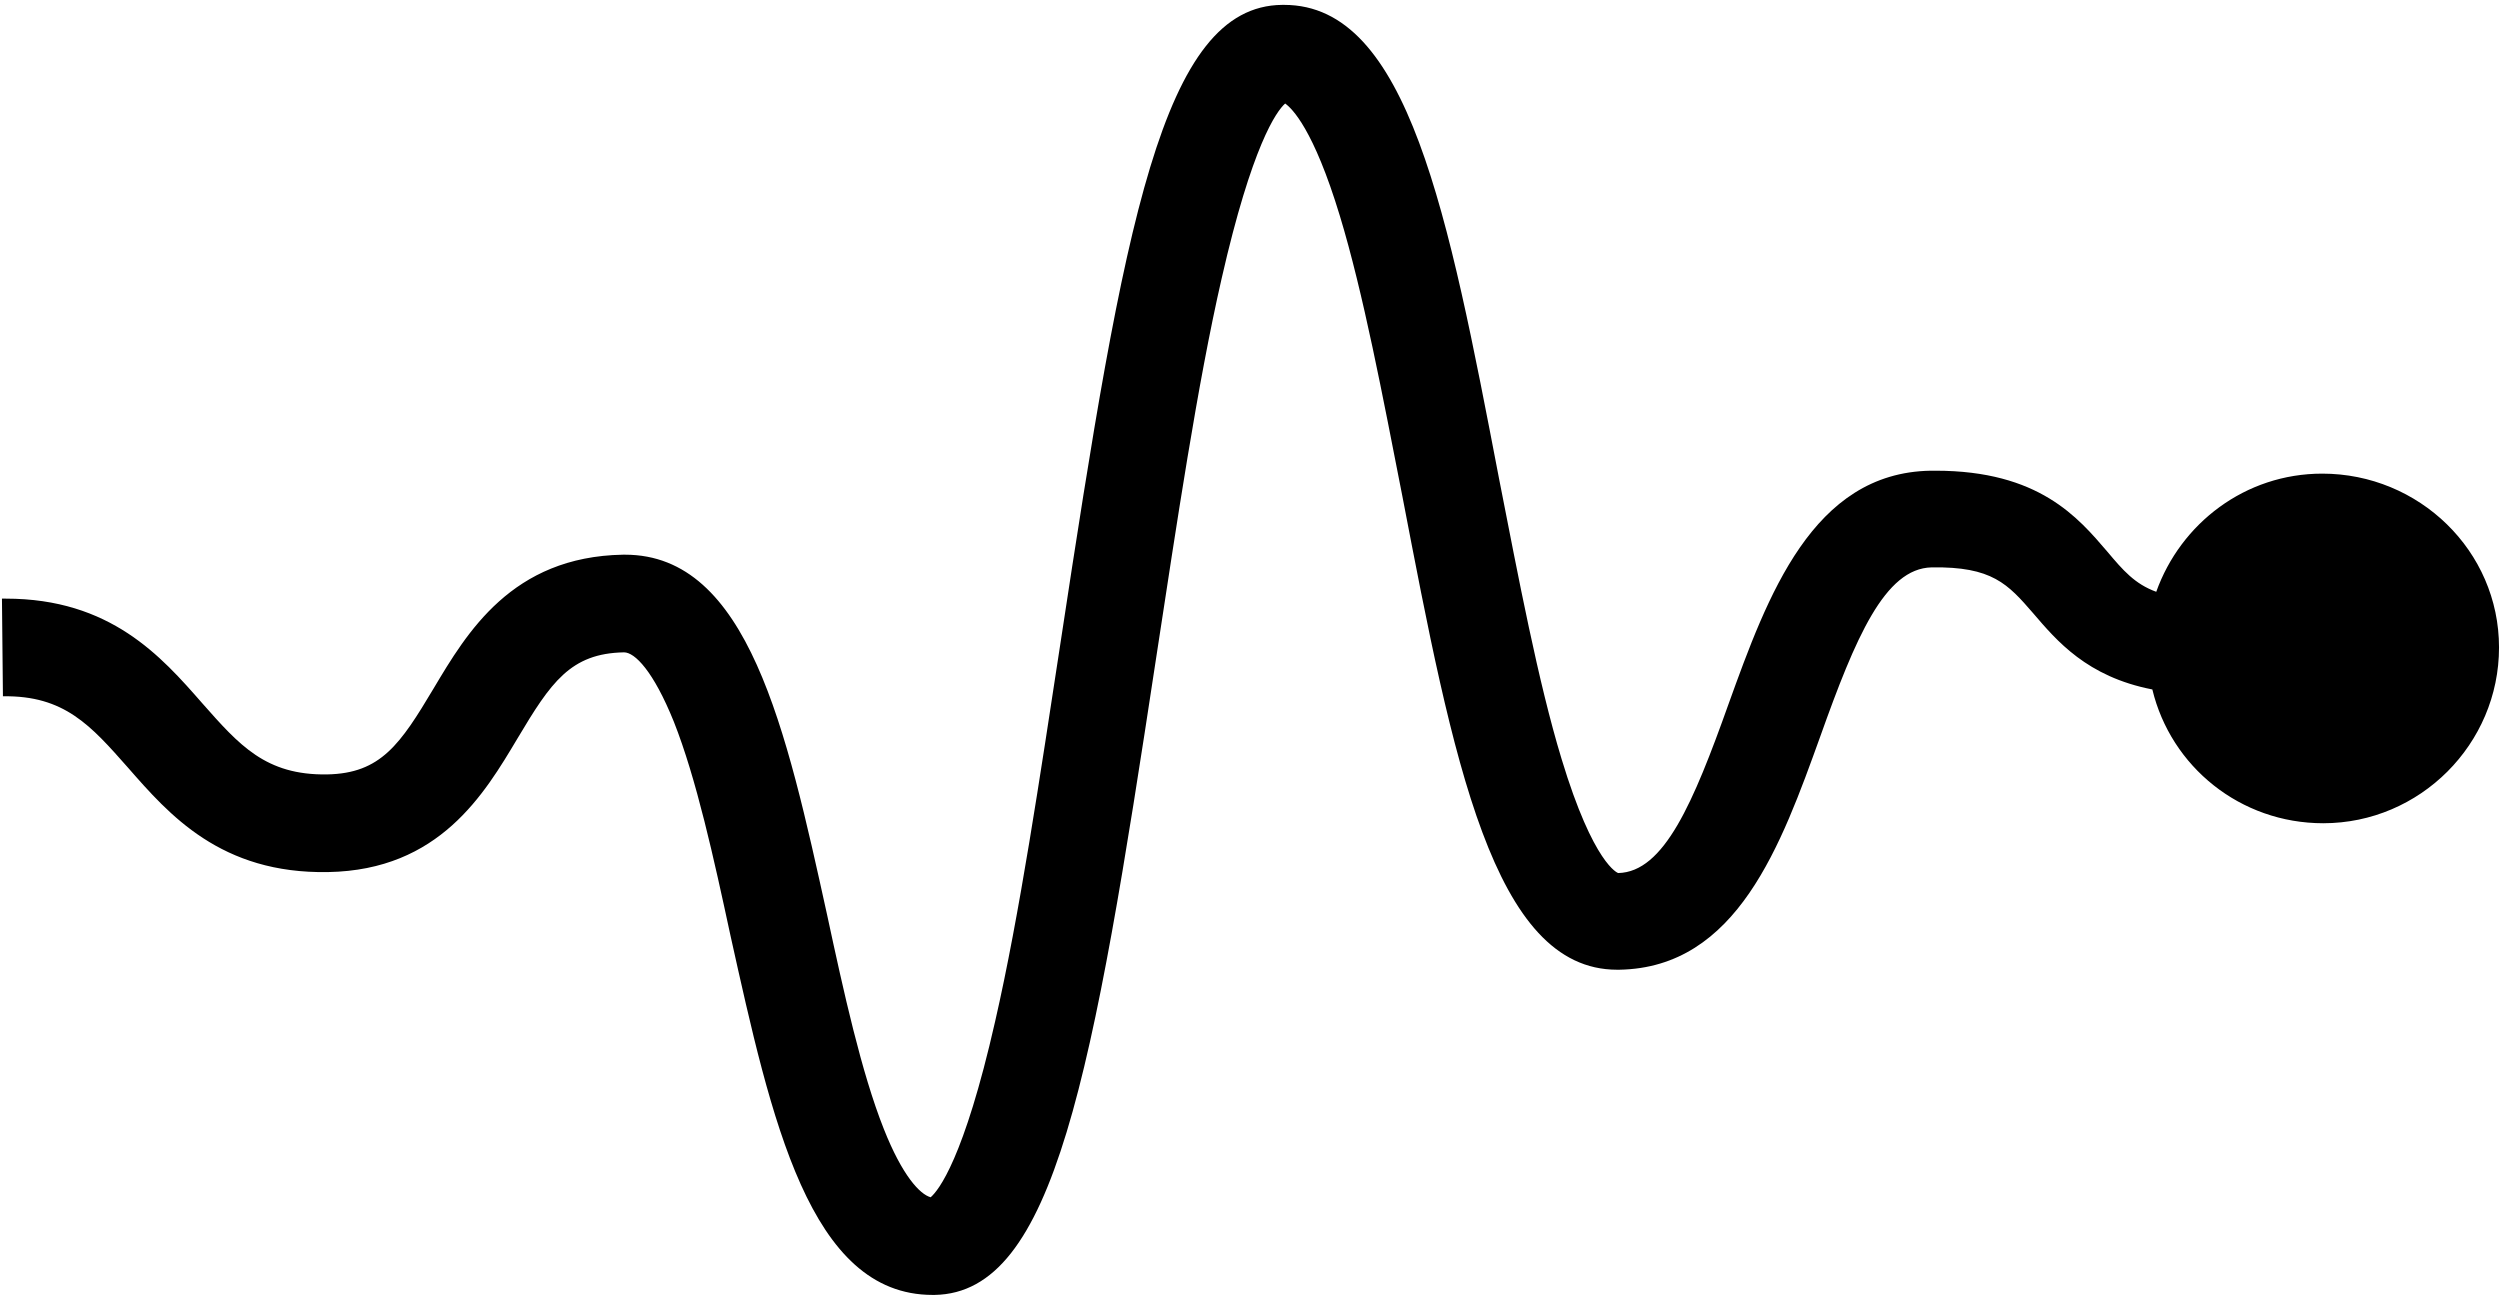
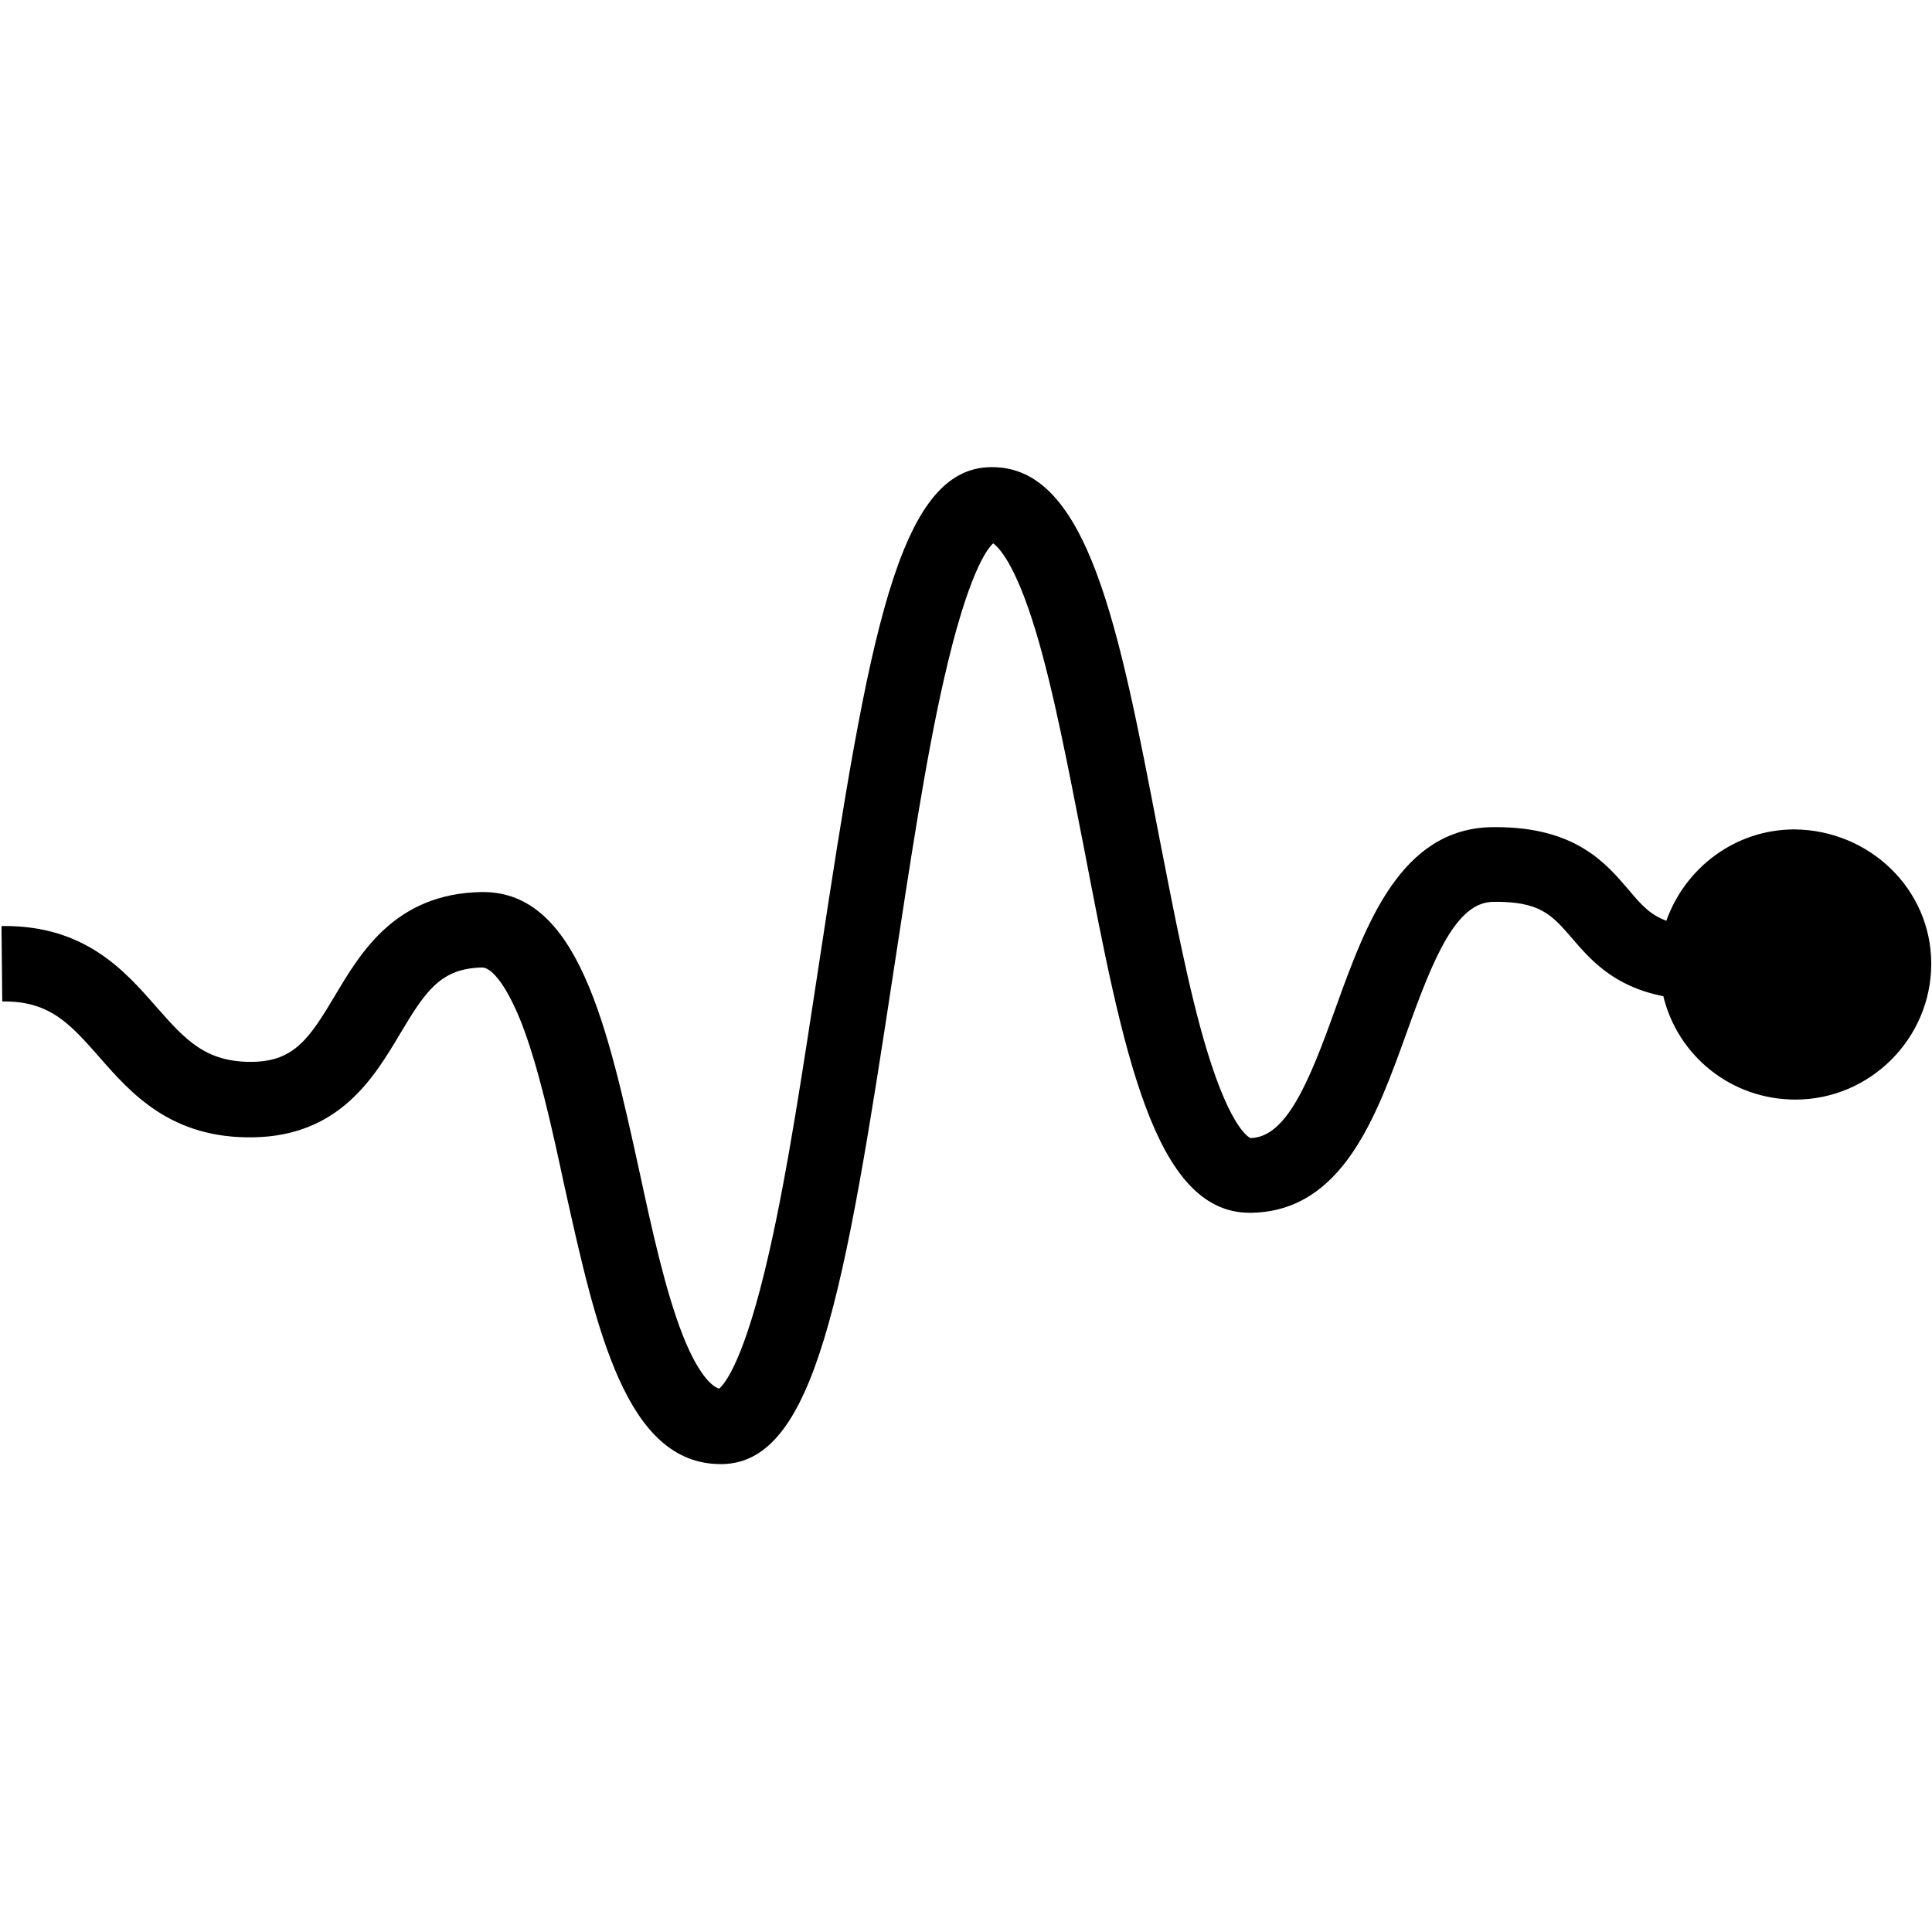
- <svg xmlns="http://www.w3.org/2000/svg" enable-background="new 0 0 256 133" height="133" viewBox="0 0 256 133" width="256">
-   <path d="m237.8 48.5c-7.9 0-14.5 5.1-17 12.1-2.2-.8-3.4-2.2-5-4.1-3-3.5-7-8.3-17.6-8.3-.2 0-.3 0-.5 0-12.1.2-16.7 12.8-20.7 23.9-3.6 10.1-6.6 17.2-11.3 17.3 0 0-2.5-.8-5.8-11.7-2.4-7.9-4.4-18.5-6.4-28.7-5.2-27.1-9.3-48.5-22-48.5-.1 0-.1 0-.2 0-12.3.1-16.2 22.5-22.7 65.3-2.1 13.7-4.2 27.9-6.7 38.8-3.2 14.1-5.8 17.3-6.6 18-1.1-.3-2.9-2.2-4.8-7-2.3-5.8-4.1-14-5.8-21.9-4.2-19.1-8.1-36.9-20.7-36.9-.1 0-.1 0-.2 0-11.4.2-16 8-19.4 13.7s-5.4 8.7-10.9 8.8c-6.3.1-9-3-12.8-7.3-4.2-4.8-9.4-10.7-20.1-10.7-.1 0-.3 0-.4 0l.1 10c6.3-.1 9 3 12.8 7.3 4.2 4.8 9.5 10.9 20.5 10.7 11.4-.2 16-8 19.4-13.7s5.4-8.7 10.9-8.8c1.1 0 3 1.9 5.1 7.1 2.3 5.8 4.1 14 5.8 21.9 4.2 18.9 8.1 36.8 20.7 36.8h.2c12.3-.2 16.2-22.5 22.7-65.3 2.1-13.7 4.2-27.9 6.7-38.8 3.1-13.6 5.6-17.1 6.5-17.9.7.5 2.9 2.6 5.6 11.5 2.4 7.9 4.4 18.5 6.4 28.7 5.2 27.1 9.3 48.5 22 48.5h.2c12.1-.2 16.6-12.8 20.6-23.9 3.6-10.1 6.6-17.2 11.4-17.3 6.2-.1 7.8 1.7 10.4 4.7 2.4 2.8 5.5 6.5 12.2 7.8 1.9 7.9 9 13.7 17.5 13.7 9.9 0 18-8.1 18-18s-8.2-17.8-18.1-17.8z" />
+ <svg xmlns="http://www.w3.org/2000/svg" enable-background="new 0 0 256 256" height="256" viewBox="0 0 256 256" width="256">
+   <path d="m237.8 109.9c-7.9 0-14.5 5.1-17 12.1-2.2-.8-3.4-2.2-5-4.1-3-3.5-7-8.3-17.6-8.3-.2 0-.3 0-.5 0-12.1.2-16.7 12.8-20.7 23.9-3.6 10.1-6.6 17.2-11.3 17.3 0 0-2.5-.8-5.8-11.7-2.4-7.9-4.4-18.5-6.4-28.7-5.2-27.1-9.3-48.5-22-48.5-.1 0-.1 0-.2 0-12.3.1-16.2 22.5-22.7 65.3-2.1 13.7-4.2 27.9-6.7 38.8-3.2 14.1-5.8 17.3-6.6 18-1.1-.3-2.9-2.2-4.8-7-2.3-5.8-4.1-14-5.8-21.9-4.2-19.1-8.1-36.9-20.7-36.9-.1 0-.1 0-.2 0-11.4.2-16 8-19.4 13.7s-5.4 8.7-10.9 8.8c-6.3.1-9-3-12.8-7.3-4.2-4.8-9.4-10.7-20.1-10.7-.1 0-.3 0-.4 0l.1 10c6.3-.1 9 3 12.8 7.3 4.2 4.8 9.5 10.9 20.5 10.7 11.4-.2 16-8 19.4-13.7s5.4-8.7 10.9-8.8c1.1 0 3 1.9 5.1 7.1 2.3 5.8 4.1 14 5.8 21.9 4.2 18.9 8.1 36.8 20.7 36.8h.2c12.3-.2 16.2-22.5 22.7-65.3 2.1-13.7 4.2-27.9 6.7-38.8 3.1-13.6 5.6-17.1 6.5-17.9.7.5 2.9 2.6 5.6 11.5 2.4 7.9 4.4 18.5 6.4 28.7 5.2 27.1 9.3 48.5 22 48.5h.2c12.1-.2 16.6-12.8 20.6-23.9 3.6-10.1 6.6-17.2 11.4-17.3 6.2-.1 7.8 1.7 10.4 4.7 2.4 2.8 5.5 6.5 12.2 7.8 1.9 7.9 9 13.7 17.5 13.7 9.9 0 18-8.1 18-18s-8.2-17.7-18.1-17.8z" />
</svg>
